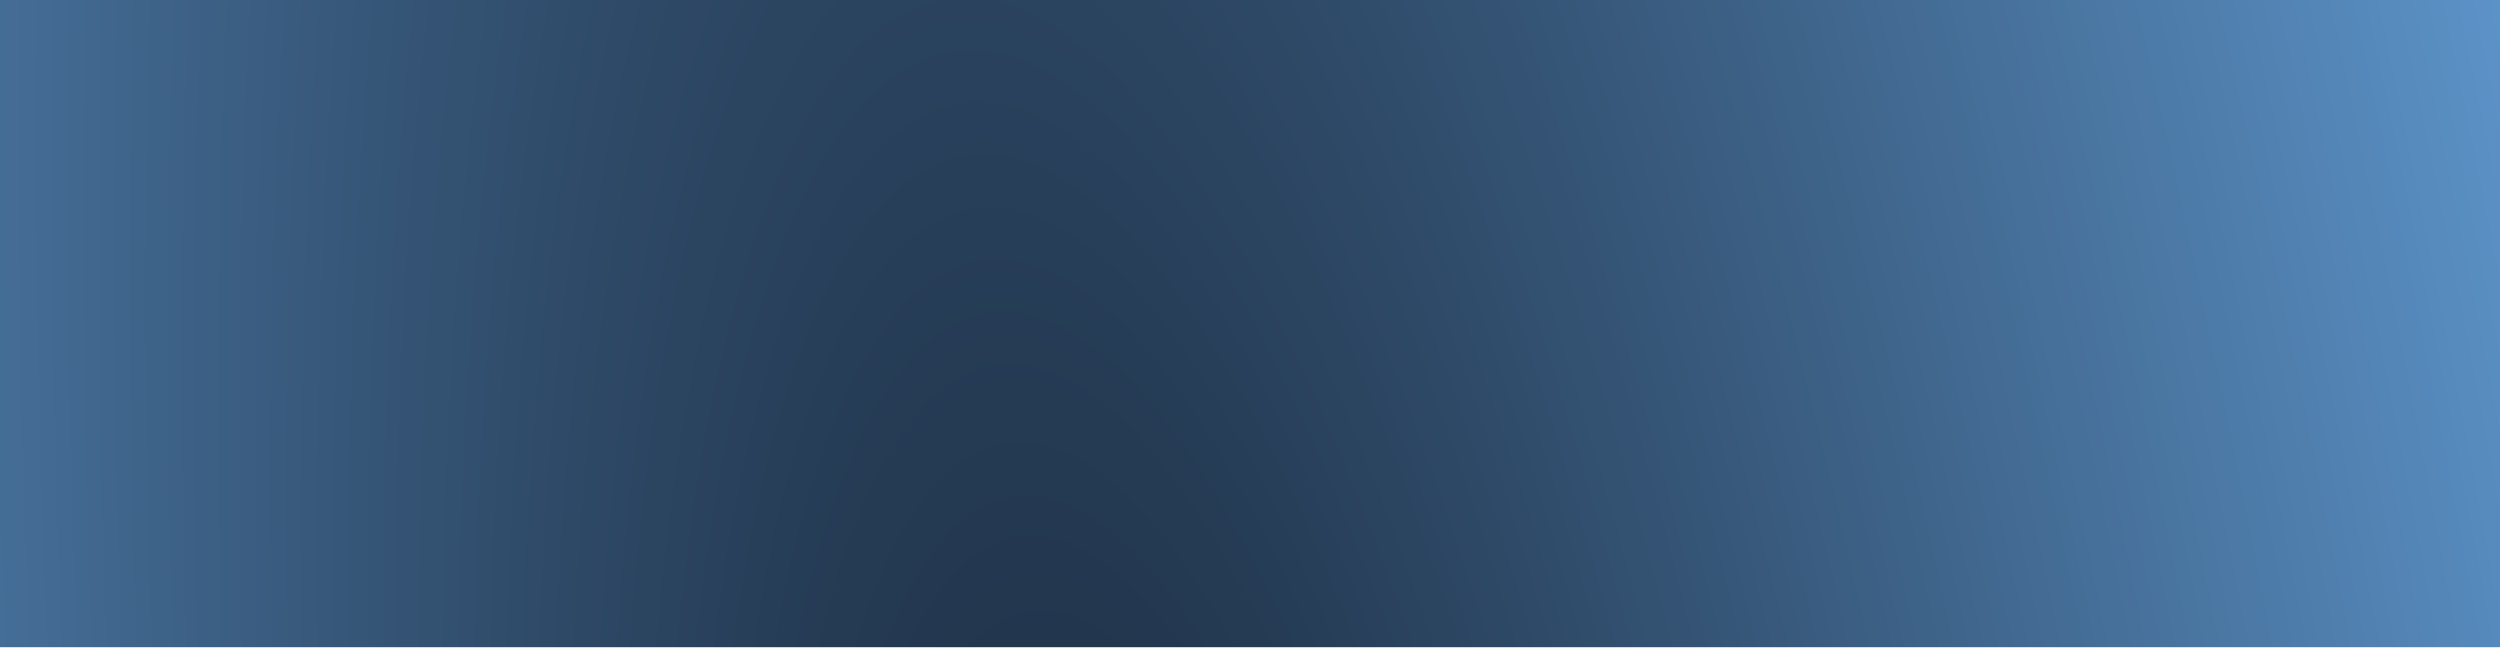
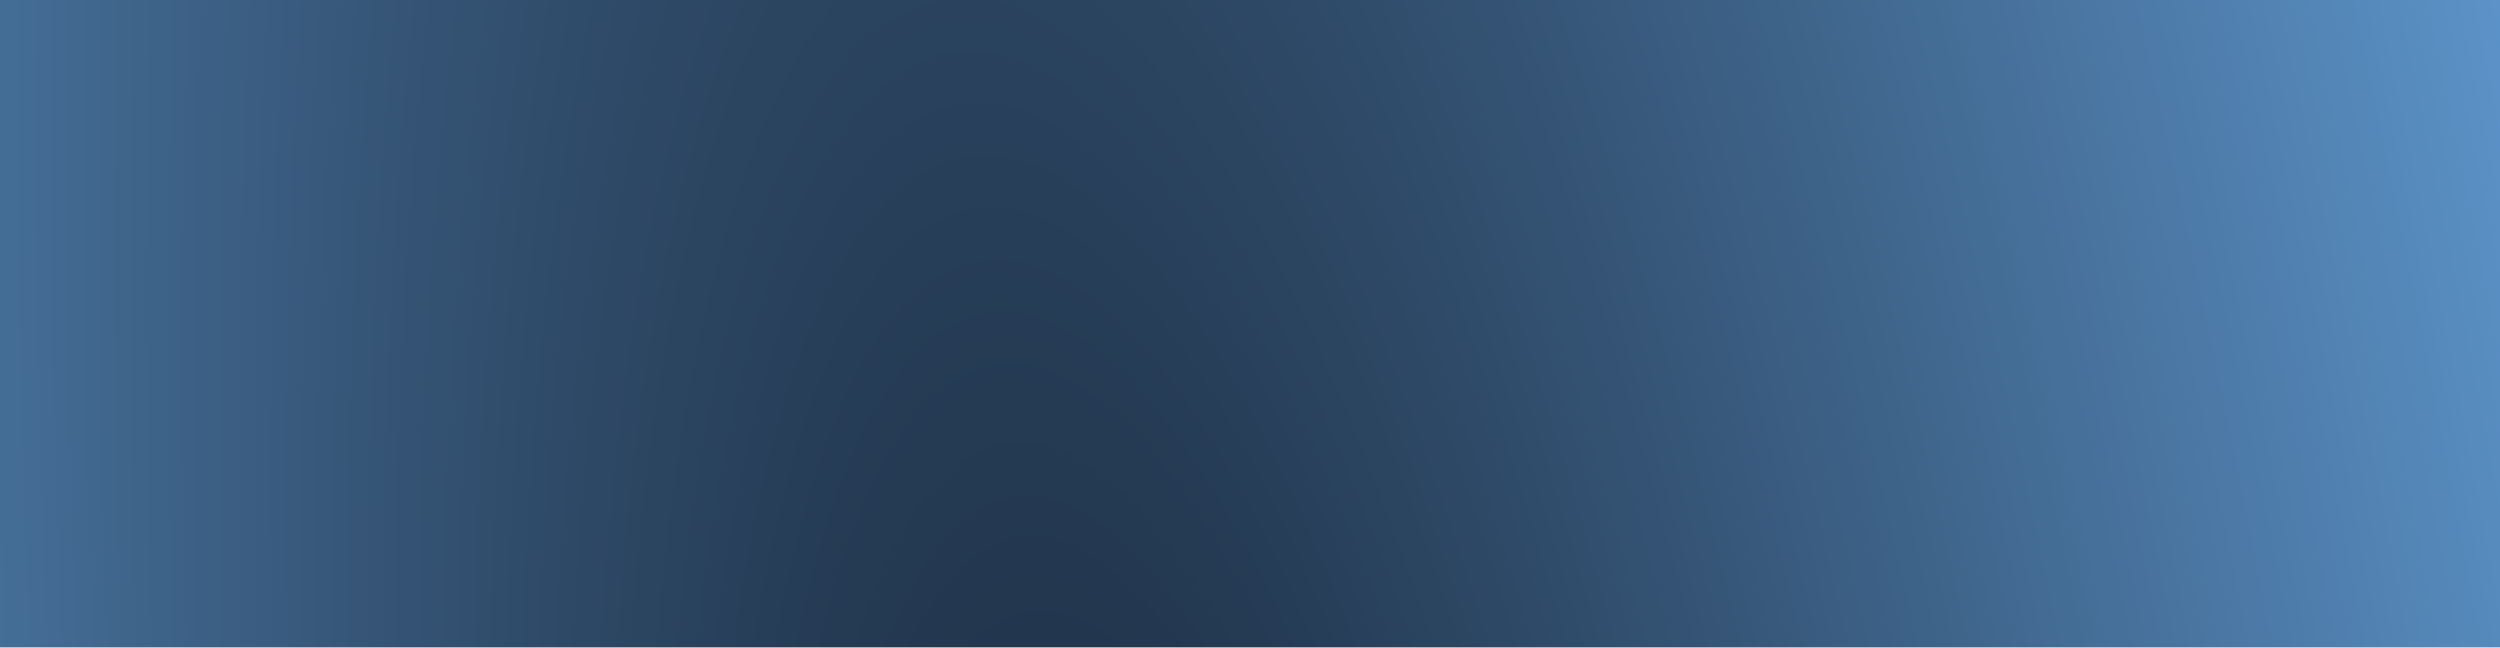
- <svg xmlns="http://www.w3.org/2000/svg" width="3152" height="816" viewBox="0 0 3152 816" fill="none">
-   <rect width="3152" height="816" fill="url(#paint0_radial_14331_6591)" />
+ <svg xmlns="http://www.w3.org/2000/svg" width="4495" height="1164" viewBox="0 0 4495 1164" fill="none">
+   <rect width="4495" height="1164" fill="url(#paint0_radial_14331_6592)" />
  <defs>
-     <radialGradient id="paint0_radial_14331_6591" cx="0" cy="0" r="1" gradientUnits="userSpaceOnUse" gradientTransform="translate(1485.1 2169.23) rotate(-97.5617) scale(10028.8 2726.97)">
+     <radialGradient id="paint0_radial_14331_6592" cx="0" cy="0" r="1" gradientUnits="userSpaceOnUse" gradientTransform="translate(2117.87 3094.34) rotate(-97.5596) scale(14305.7 3888.9)">
      <stop offset="0.084" stop-color="#1D2E43" />
      <stop offset="1" stop-color="#75BBFD" />
    </radialGradient>
  </defs>
</svg>
